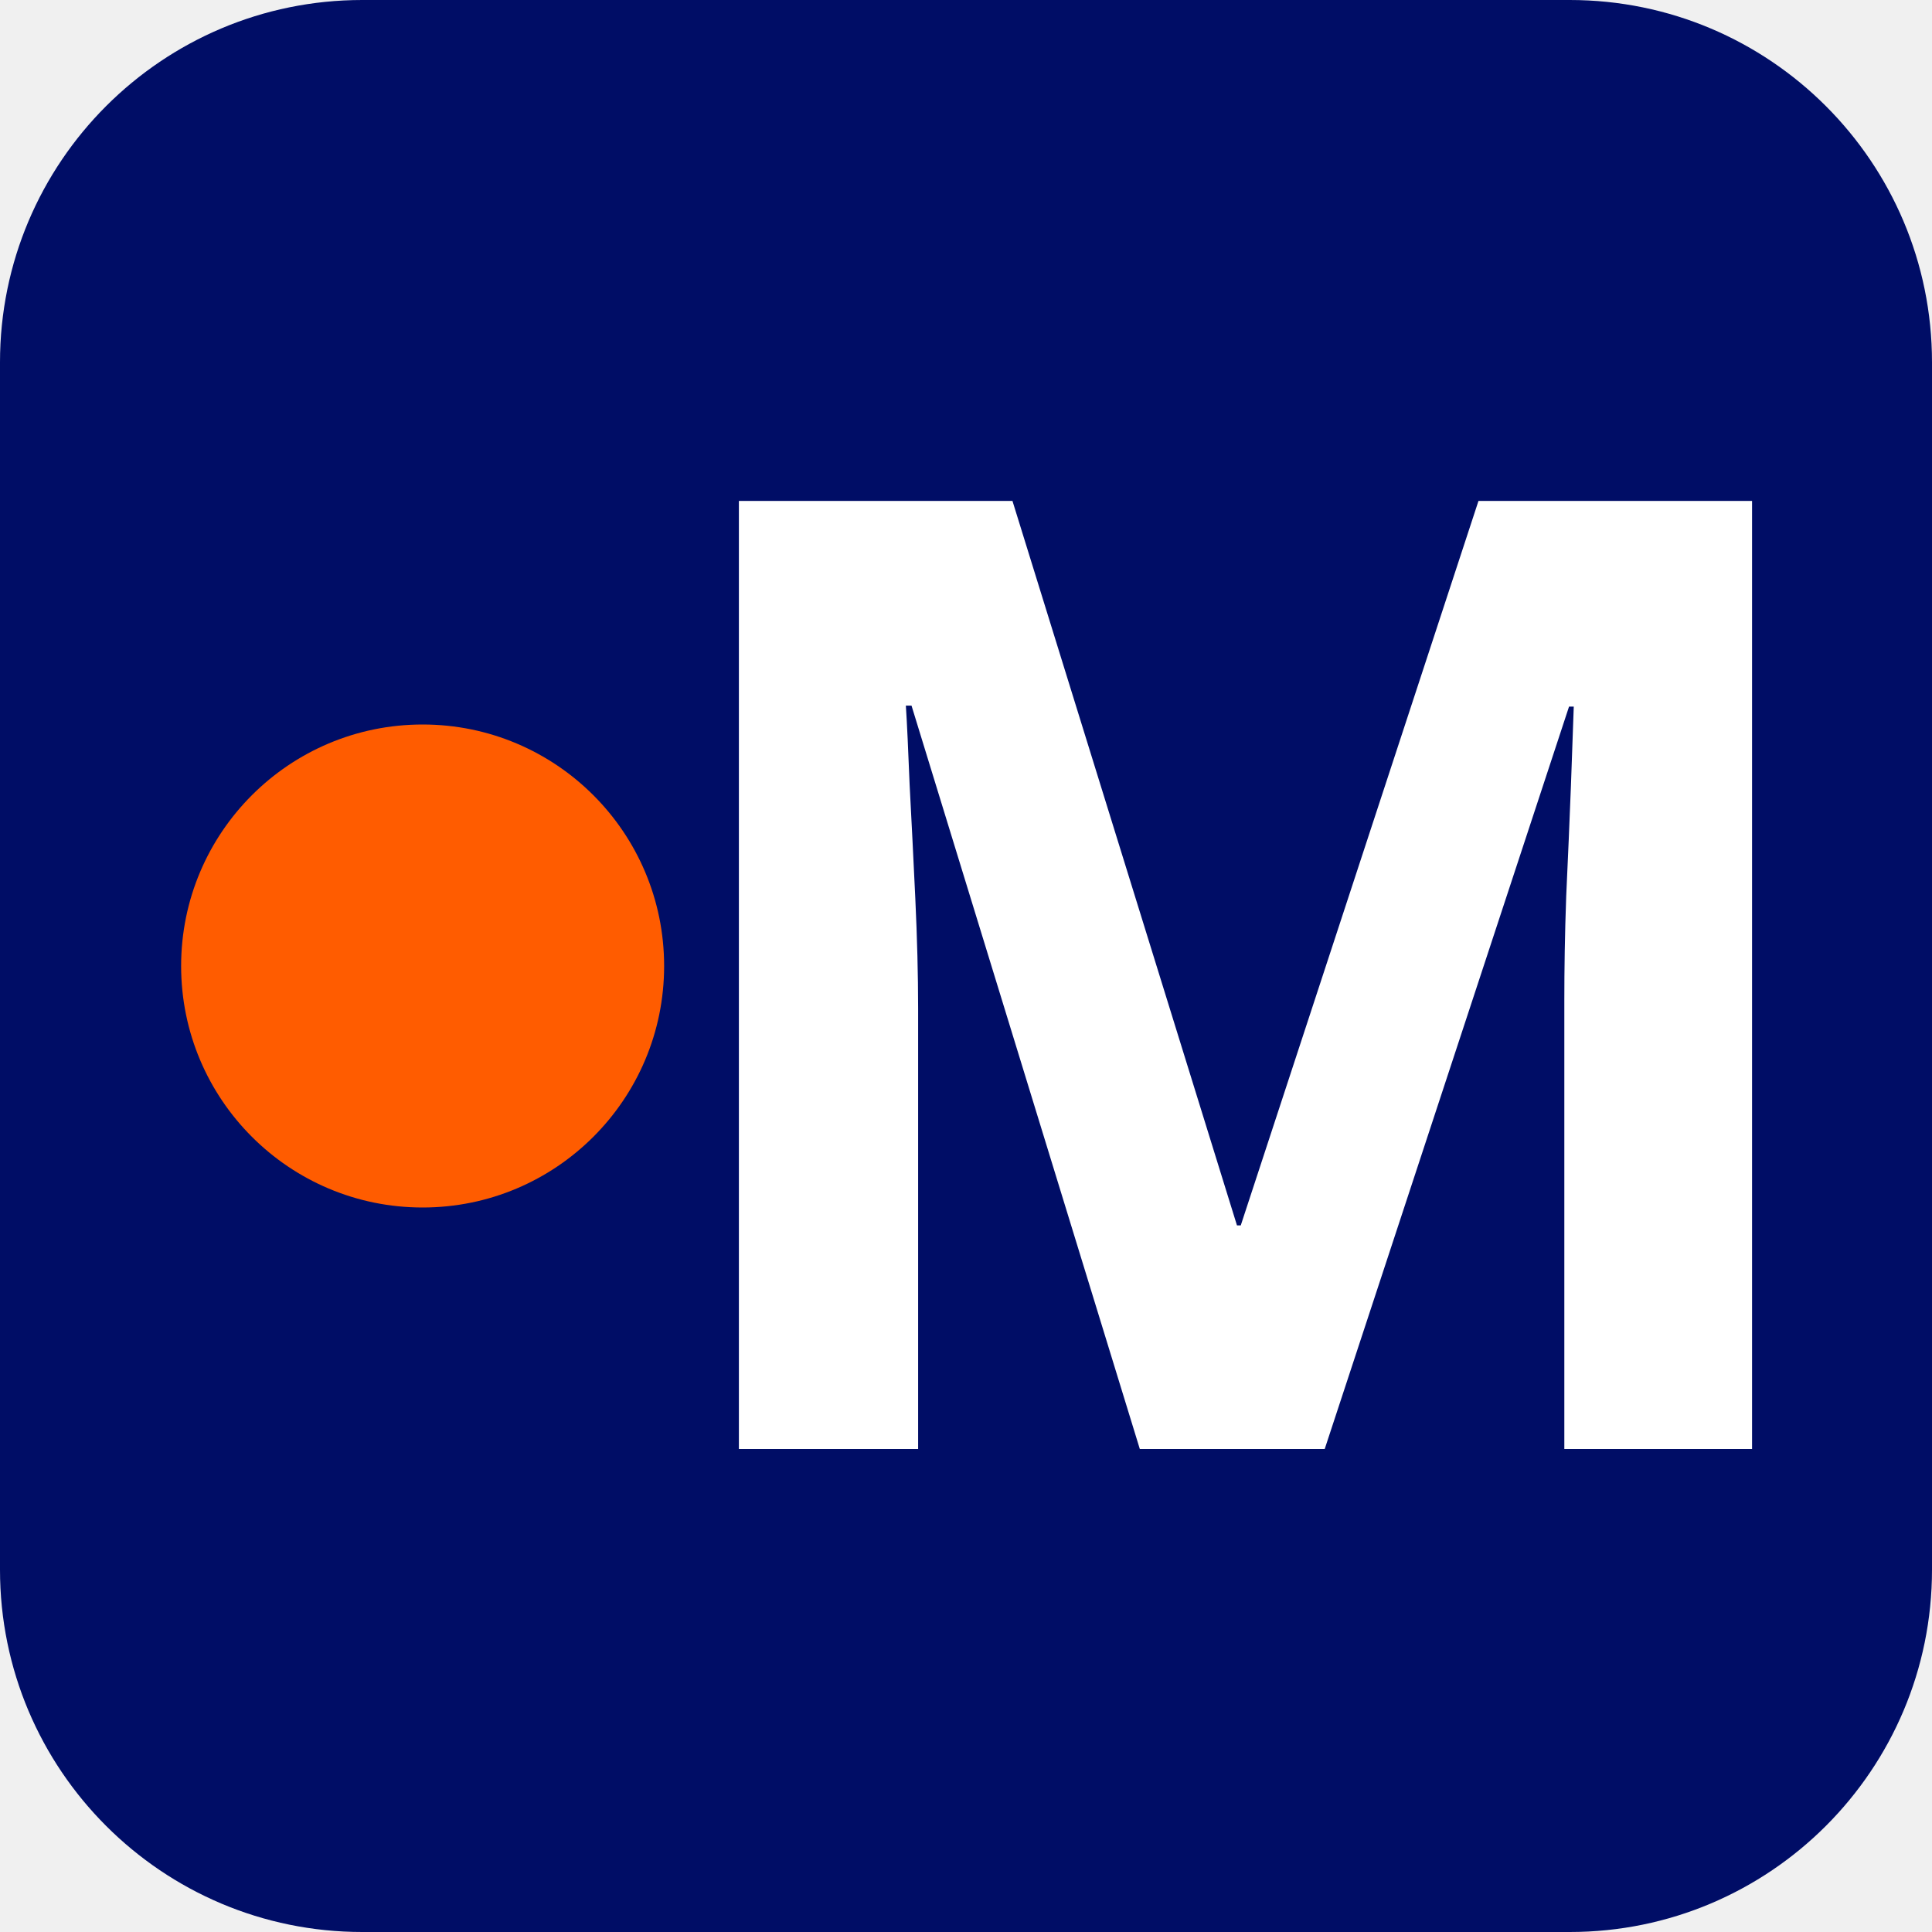
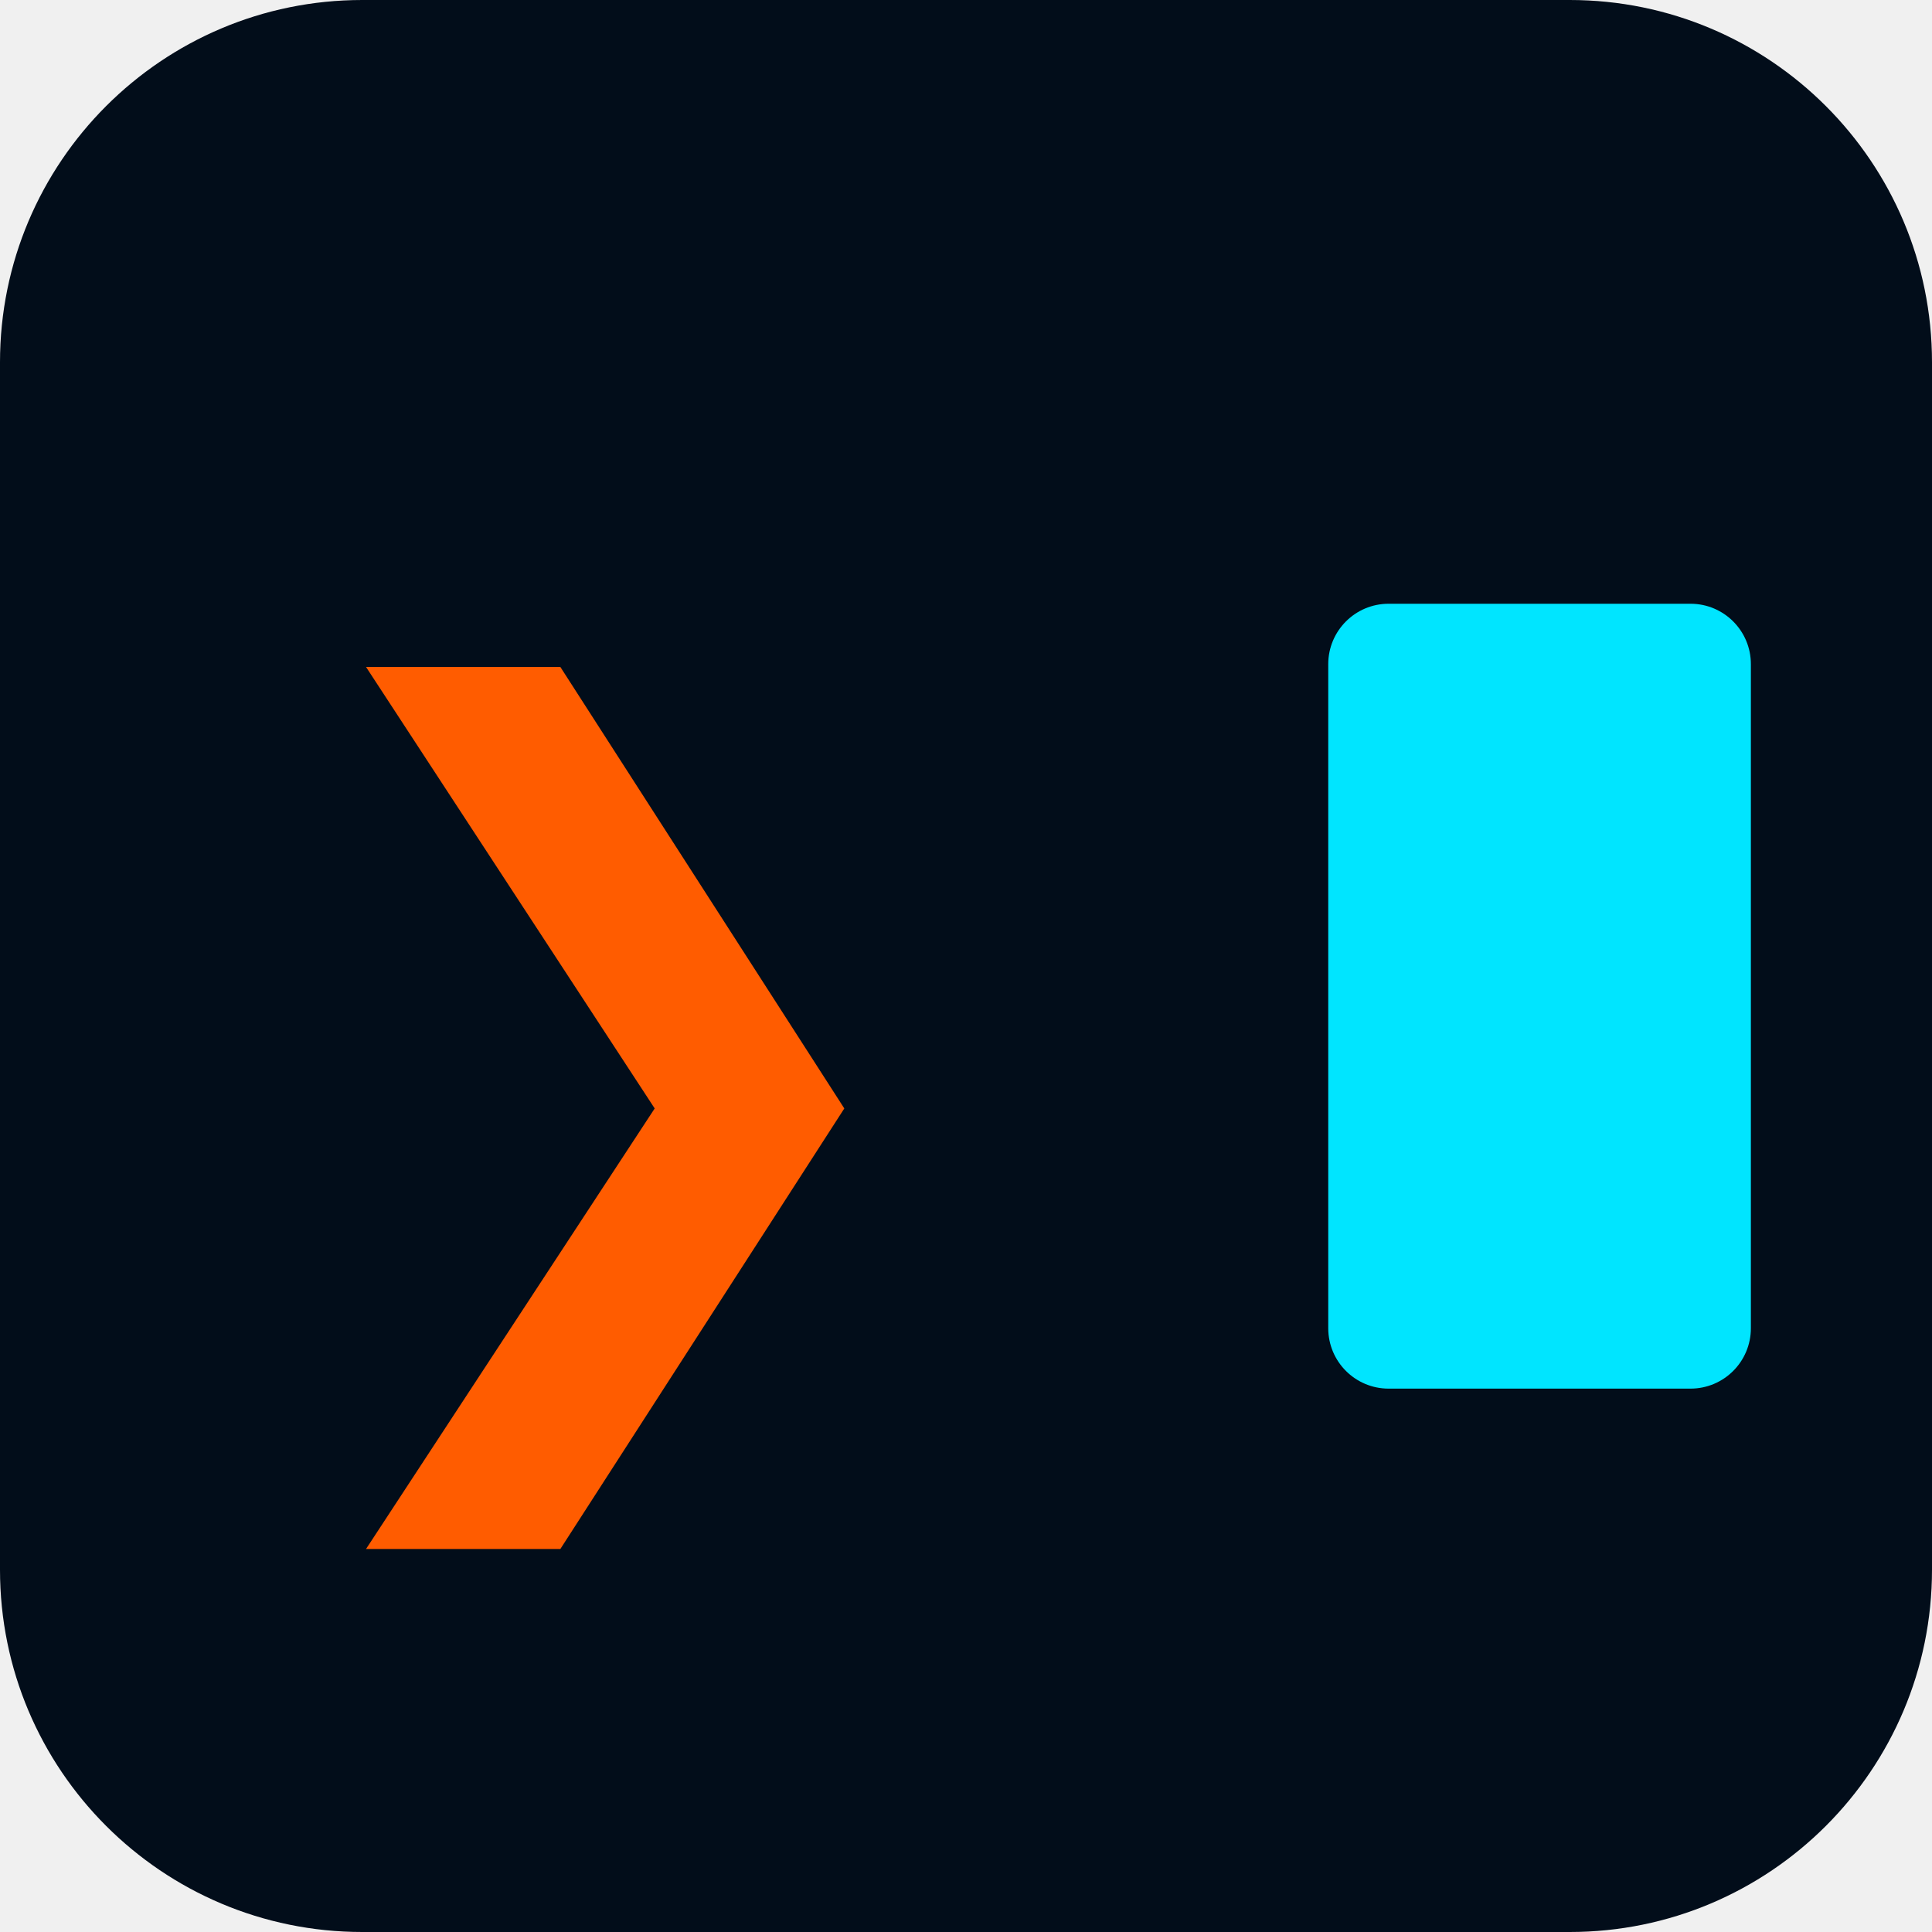
<svg xmlns="http://www.w3.org/2000/svg" width="32" height="32" viewBox="0 0 32 32">
-   <rect width="32" height="32" rx="6" fill="#000d66" />
-   <circle cx="7" cy="16" r="4" fill="#ff5c00" />
-   <text x="31" y="24" text-anchor="end" font-family="'Arial Black', Impact, sans-serif" font-weight="900" font-size="22" fill="#ffffff">M</text>
+   <rect width="32" height="32" rx="6" fill="#020d1a" />
+   <text x="4" y="24" font-family="monospace" font-size="20" fill="#ff5c00" font-weight="bold">❯</text>
+   <rect x="22" y="10" width="7" height="13" rx="1" fill="#00e5ff" />
</svg>
